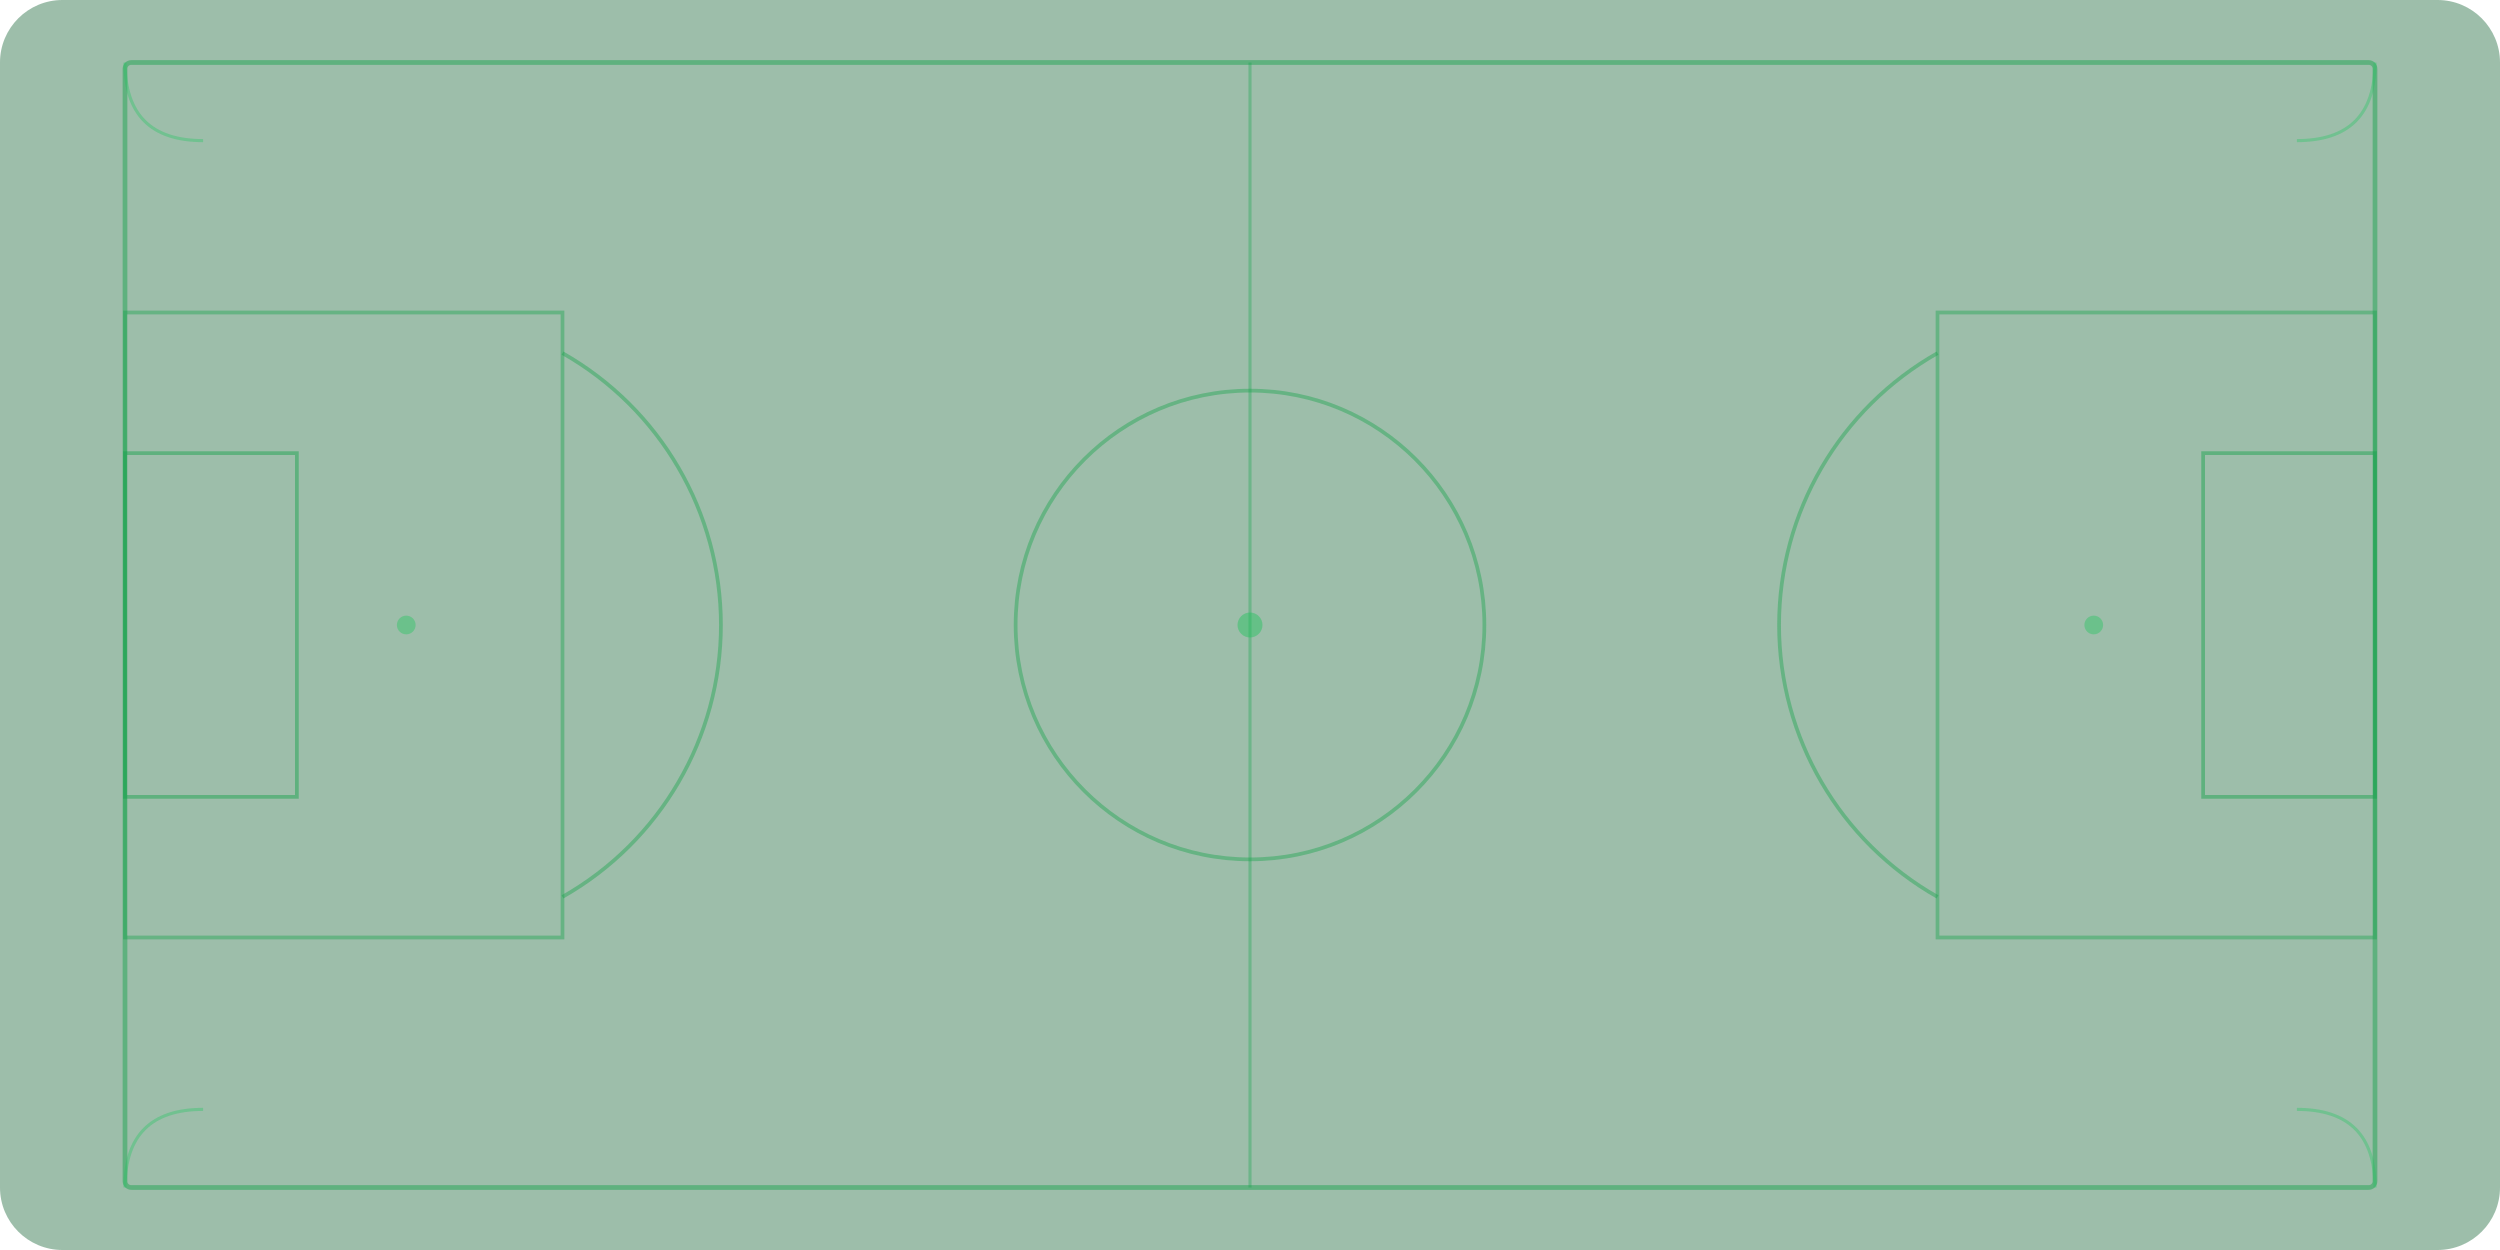
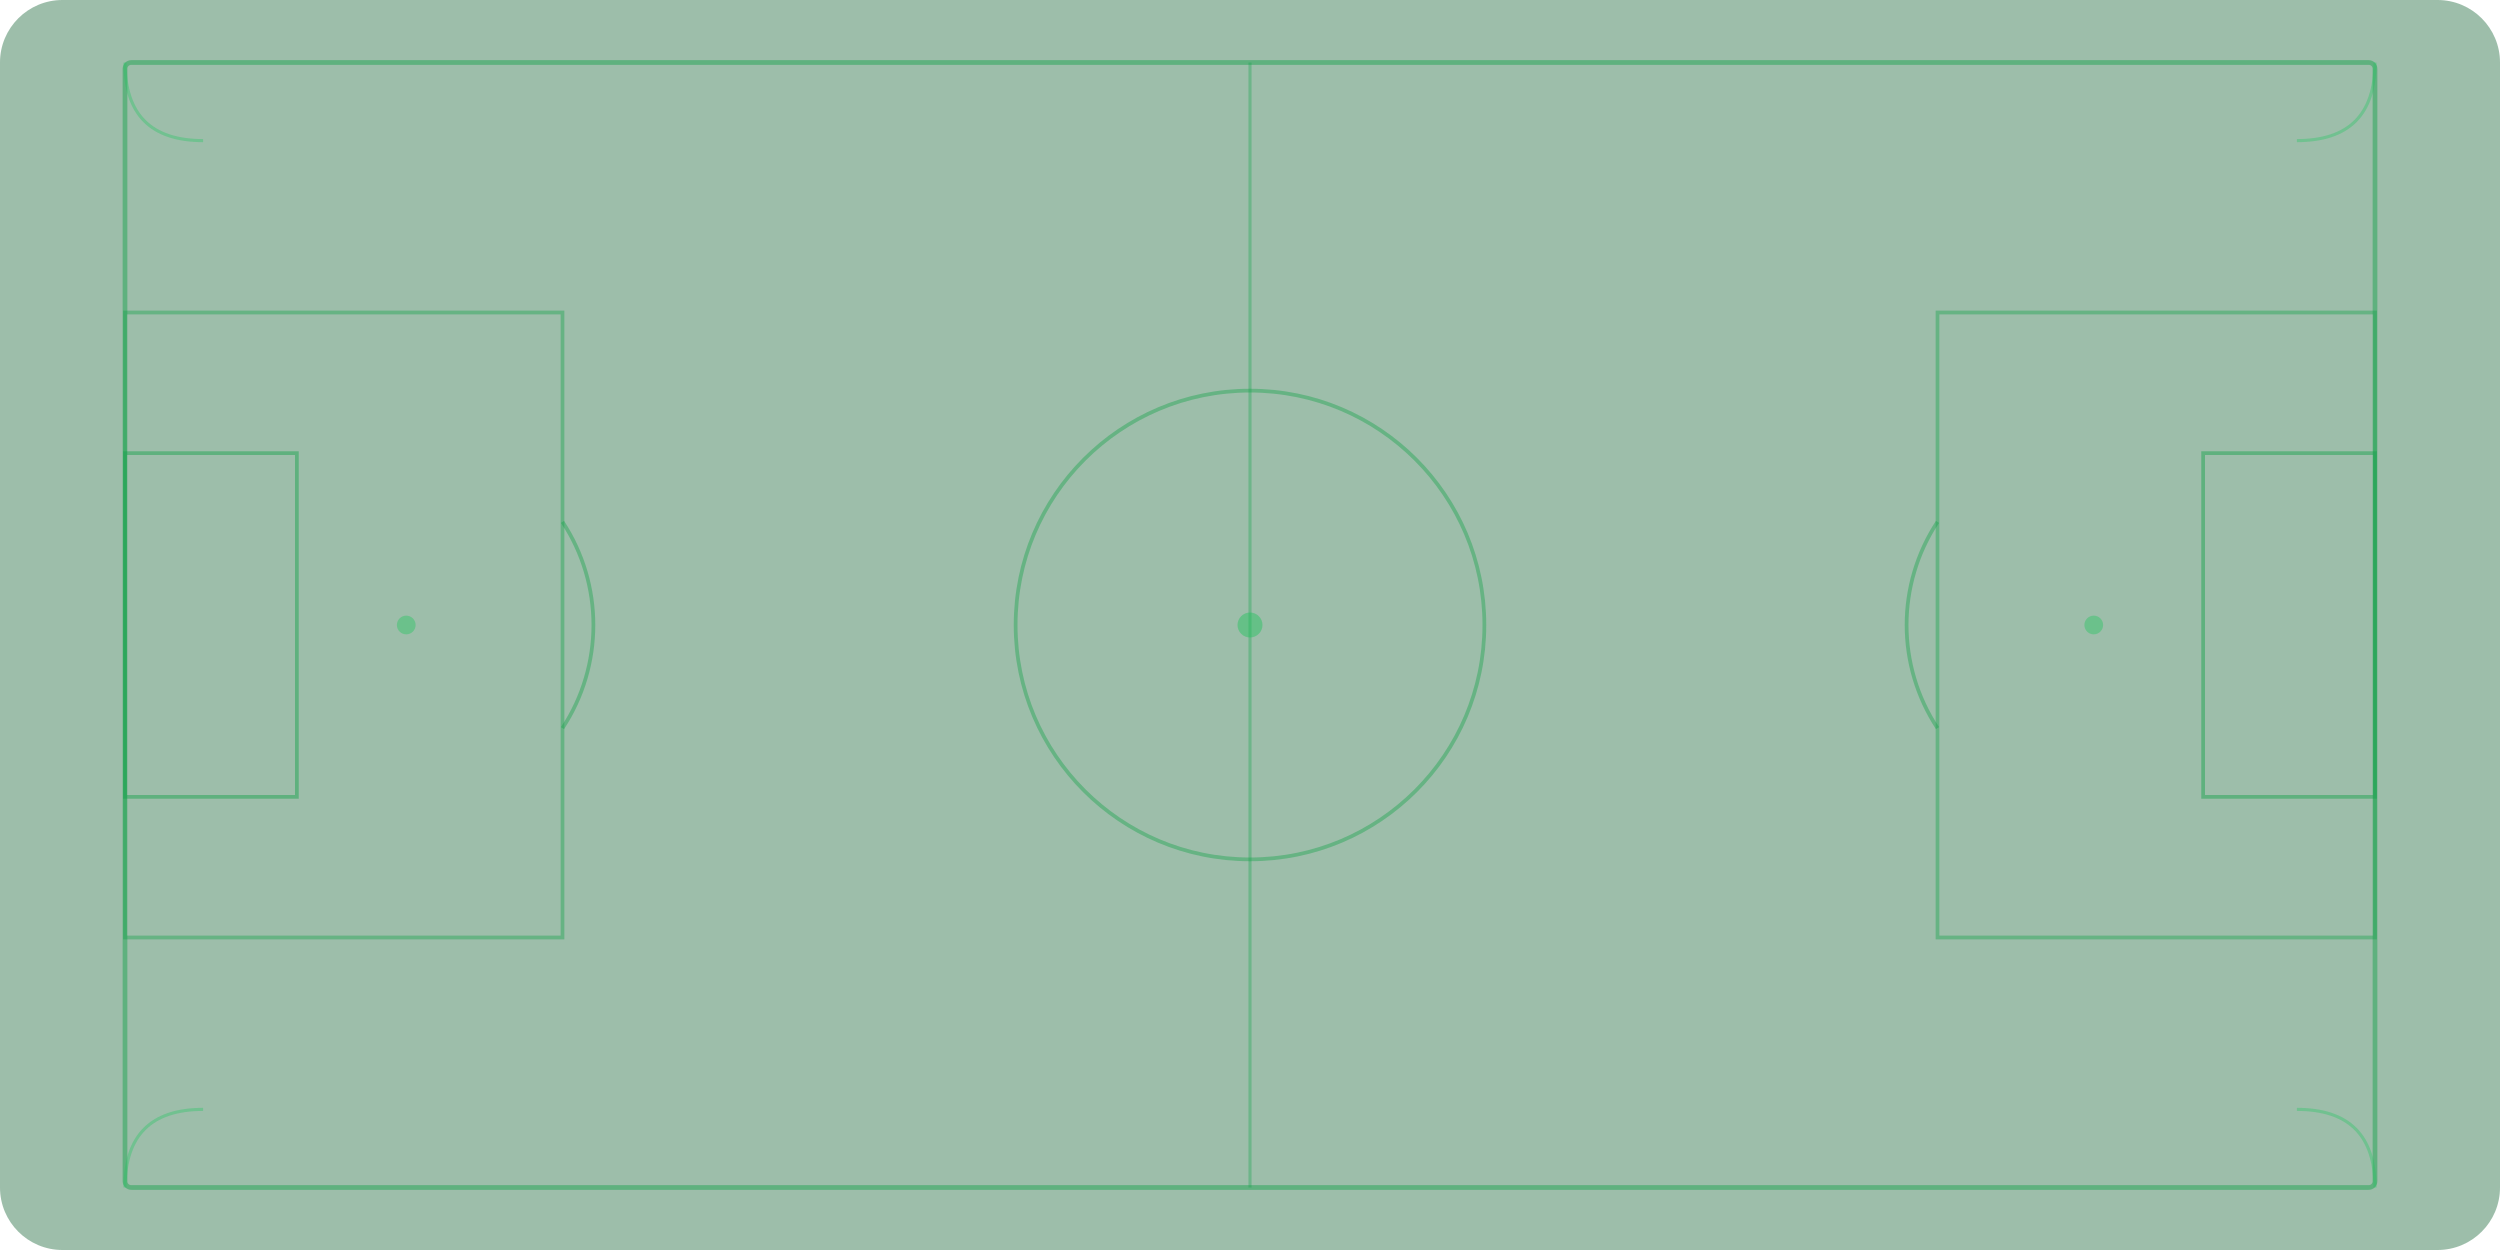
<svg xmlns="http://www.w3.org/2000/svg" viewBox="0 0 800 400" fill="none">
  <defs>
    <linearGradient id="fg" x1="0" y1="0" x2="800" y2="400">
      <stop offset="0%" stop-color="#0a5c2a" stop-opacity="0.4" />
      <stop offset="40%" stop-color="#16a34a" stop-opacity="0.25" />
      <stop offset="100%" stop-color="#0a5c2a" stop-opacity="0.4" />
    </linearGradient>
    <radialGradient id="glow" cx="400" cy="200" r="300">
      <stop offset="0%" stop-color="#16a34a" stop-opacity="0.2" />
      <stop offset="100%" stop-color="transparent" />
    </radialGradient>
    <clipPath id="field-clip">
      <rect x="0" y="0" width="800" height="400" rx="20" />
    </clipPath>
  </defs>
  <g clip-path="url(#field-clip)">
    <rect width="800" height="400" fill="url(#fg)" />
    <rect width="800" height="400" fill="url(#glow)" />
    <rect x="40" y="20" width="720" height="360" stroke="#16a34a" stroke-opacity="0.45" stroke-width="1.5" rx="2" />
    <line x1="400" y1="20" x2="400" y2="380" stroke="#16a34a" stroke-opacity="0.35" stroke-width="1" />
    <circle cx="400" cy="200" r="75" stroke="#16a34a" stroke-opacity="0.4" stroke-width="1.2" />
    <circle cx="400" cy="200" r="4" fill="#22c55e" fill-opacity="0.45" />
    <rect x="40" y="100" width="140" height="200" stroke="#16a34a" stroke-opacity="0.4" stroke-width="1.2" />
    <rect x="40" y="145" width="55" height="110" stroke="#16a34a" stroke-opacity="0.45" stroke-width="1.2" />
    <circle cx="130" cy="200" r="3" fill="#22c55e" fill-opacity="0.4" />
-     <path d="M 180 113 A 100 100 0 0 1 180 287" stroke="#16a34a" stroke-opacity="0.4" stroke-width="1.2" fill="none" />
+     <path d="M 180 167 A 60 60 0 0 1 180 233" stroke="#16a34a" stroke-opacity="0.4" stroke-width="1.2" fill="none" />
    <rect x="620" y="100" width="140" height="200" stroke="#16a34a" stroke-opacity="0.4" stroke-width="1.2" />
    <rect x="705" y="145" width="55" height="110" stroke="#16a34a" stroke-opacity="0.45" stroke-width="1.2" />
    <circle cx="670" cy="200" r="3" fill="#22c55e" fill-opacity="0.4" />
-     <path d="M 620 113 A 100 100 0 0 0 620 287" stroke="#16a34a" stroke-opacity="0.4" stroke-width="1.2" fill="none" />
+     <path d="M 620 167 A 60 60 0 0 0 620 233" stroke="#16a34a" stroke-opacity="0.4" stroke-width="1.2" fill="none" />
    <path d="M 40 20 Q 40 45 65 45" stroke="#22c55e" stroke-opacity="0.35" stroke-width="1" fill="none" />
    <path d="M 760 20 Q 760 45 735 45" stroke="#22c55e" stroke-opacity="0.35" stroke-width="1" fill="none" />
    <path d="M 40 380 Q 40 355 65 355" stroke="#22c55e" stroke-opacity="0.35" stroke-width="1" fill="none" />
    <path d="M 760 380 Q 760 355 735 355" stroke="#22c55e" stroke-opacity="0.35" stroke-width="1" fill="none" />
  </g>
</svg>
